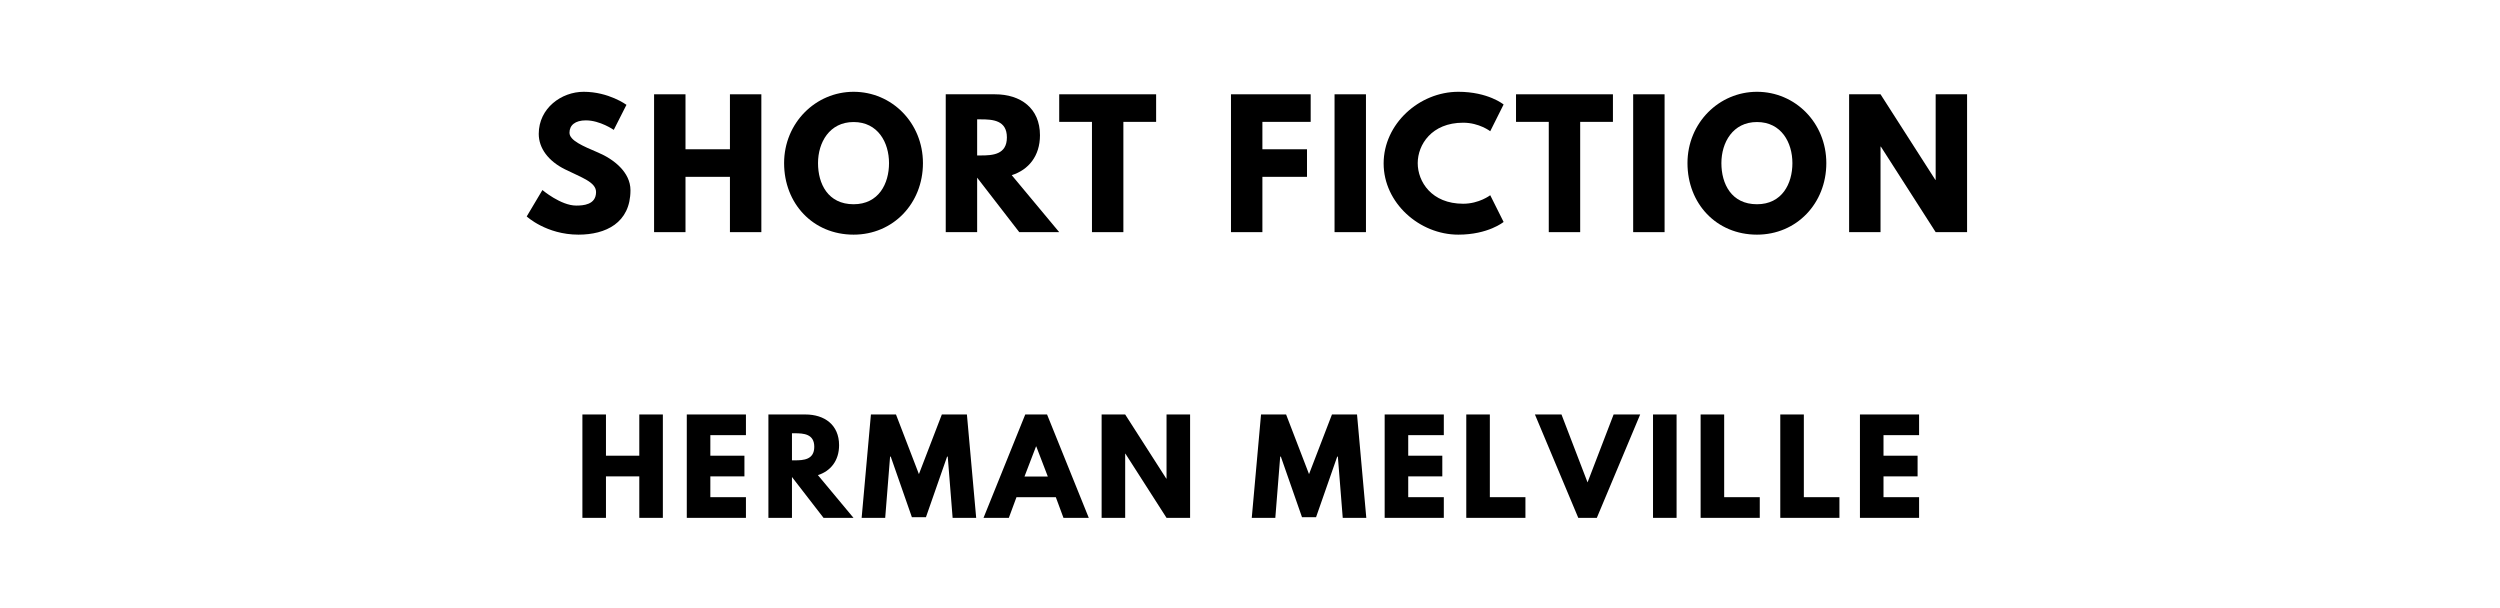
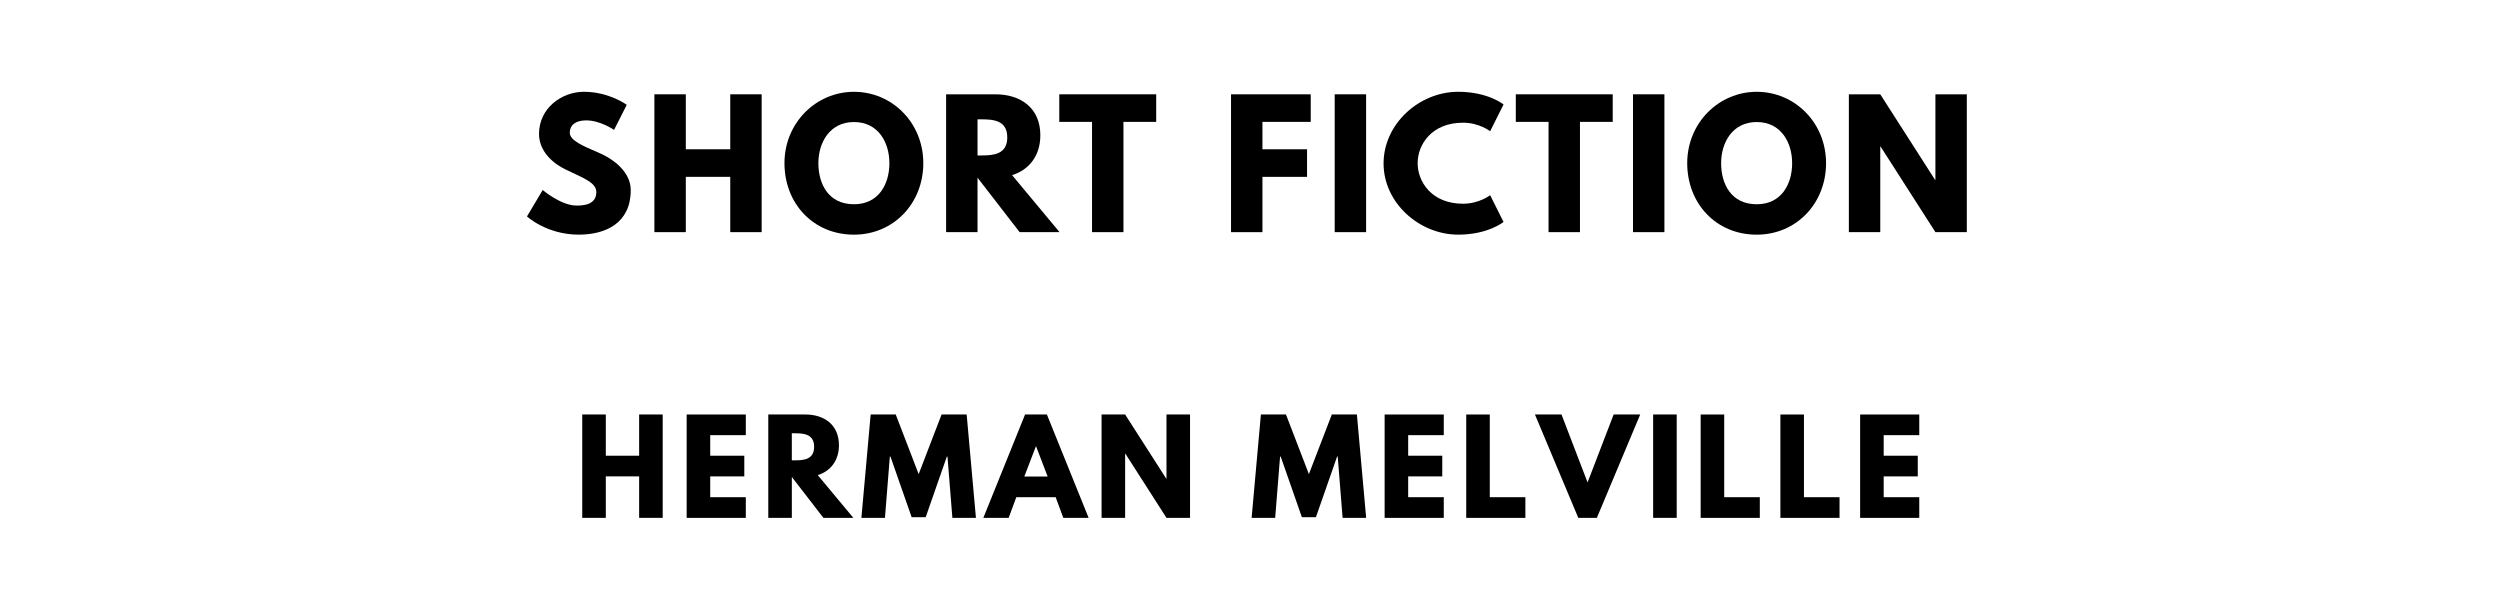
<svg xmlns="http://www.w3.org/2000/svg" version="1.1" viewBox="0 0 1400 340">
-   <g aria-label="SHORT FICTION" class="title">
-     <path d="m 326.865,51.404 c -12.444,0 -25.17,9.17 -25.17,23.579 0,8.047 5.427,15.251 14.69,19.836 9.17,4.585 17.404,7.111 17.404,12.725 0,7.205 -7.298,7.579 -11.135,7.579 -8.608,0 -18.901,-8.702 -18.901,-8.702 l -8.795,14.784 c 0,0 10.947,10.199 29.006,10.199 15.064,0 29.099,-6.456 29.099,-24.889 0,-10.105 -9.45,-17.404 -18.058,-21.053 -8.795,-3.743 -16.094,-6.83 -16.094,-11.135 0,-4.211 3.181,-6.924 9.17,-6.924 7.953,0 15.626,5.333 15.626,5.333 l 7.111,-14.035 c 0,0 -9.918,-7.298 -23.953,-7.298 z" />
-     <path d="m 383.877,99.029 h 24.889 V 130 h 17.591 V 52.807 H 408.766 V 83.591 H 383.877 V 52.807 H 366.287 V 130 h 17.591 z" />
-     <path d="m 439.096,91.357 c 0,22.55 16.094,40.047 38.924,40.047 22.175,0 38.83,-17.497 38.83,-40.047 0,-22.55 -17.404,-39.953 -38.83,-39.953 -21.24,0 -38.924,17.404 -38.924,39.953 z m 18.994,0 c 0,-11.509 6.363,-23.018 19.93,-23.018 13.661,0 19.836,11.509 19.836,23.018 0,11.509 -5.801,23.018 -19.836,23.018 -14.409,0 -19.93,-11.509 -19.93,-23.018 z" />
-     <path d="M 529.613,52.807 V 130 h 17.591 V 99.497 L 570.782,130 h 22.363 l -26.573,-31.906 c 9.45,-2.994 15.813,-10.76 15.813,-22.363 0,-15.158 -10.854,-22.924 -25.17,-22.924 z m 17.591,34.246 V 66.842 h 2.058 c 6.643,0 14.596,0.468 14.596,10.105 0,9.637 -7.953,10.105 -14.596,10.105 z" />
-     <path d="m 593.161,68.246 h 18.339 V 130 h 17.591 V 68.246 h 18.339 V 52.807 H 593.161 Z" />
-     <path d="M 733.981,52.807 H 689.349 V 130 h 17.591 V 99.029 h 24.982 V 83.591 H 706.94 V 68.246 H 733.981 Z" />
-     <path d="M 764.937,52.807 H 747.346 V 130 h 17.591 z" />
-     <path d="m 819.373,114.094 c -17.684,0 -25.45,-12.351 -25.45,-22.737 0,-10.292 7.766,-22.643 25.45,-22.643 8.982,0 15.158,4.772 15.158,4.772 l 7.485,-14.971 c 0,0 -8.608,-7.111 -25.357,-7.111 -21.895,0 -41.825,17.965 -41.825,40.14 0,22.082 20.023,39.86 41.825,39.86 16.749,0 25.357,-7.111 25.357,-7.111 l -7.485,-14.971 c 0,0 -6.175,4.772 -15.158,4.772 z" />
-     <path d="m 848.972,68.246 h 18.339 V 130 h 17.591 V 68.246 h 18.339 V 52.807 h -54.269 z" />
-     <path d="M 932.167,52.807 H 914.576 V 130 h 17.591 z" />
-     <path d="m 944.988,91.357 c 0,22.55 16.094,40.047 38.924,40.047 22.175,0 38.83,-17.497 38.83,-40.047 0,-22.55 -17.404,-39.953 -38.83,-39.953 -21.24,0 -38.924,17.404 -38.924,39.953 z m 18.994,0 c 0,-11.509 6.363,-23.018 19.93,-23.018 13.661,0 19.836,11.509 19.836,23.018 0,11.509 -5.801,23.018 -19.836,23.018 -14.409,0 -19.93,-11.509 -19.93,-23.018 z" />
-     <path d="m 1053.095,82.094 h 0.187 L 1083.972,130 h 17.591 V 52.807 h -17.591 v 47.906 h -0.187 L 1053.095,52.807 h -17.591 V 130 h 17.591 z" />
+   <g aria-label="SHORT FICTION">
+     <path d="M327.03,51.40c14.04,0.00,23.95,7.30,23.95,7.30l-7.11,14.04s-7.67-5.33-15.63-5.33c-5.99,0.00-9.17,2.71-9.17,6.92c0.00,4.30,7.30,7.39,16.09,11.13c8.61,3.65,18.06,10.95,18.06,21.05c0.00,18.43-14.04,24.89-29.10,24.89c-18.06,0.00-29.01-10.20-29.01-10.20l8.80-14.78s10.29,8.70,18.90,8.70c3.84,0.00,11.13-0.37,11.13-7.58c0.00-5.61-8.23-8.14-17.40-12.73c-9.26-4.58-14.69-11.79-14.69-19.84c0.00-14.41,12.73-23.58,25.17-23.58z" />
+     <path d="M384.05,99.03l0.00,30.97l-17.59,0.00l0.00-77.19l17.59,0.00l0.00,30.78l24.89,0.00l0.00-30.78l17.59,0.00l0.00,77.19l-17.59,0.00l0.00-30.97l-24.89,0.00z" />
+     <path d="M439.30,91.36c0.00-22.55,17.68-39.95,38.92-39.95c21.43,0.00,38.83,17.40,38.83,39.95s-16.65,40.05-38.83,40.05c-22.83,0.00-38.92-17.50-38.92-40.05z  M458.29,91.36c0.00,11.51,5.52,23.02,19.93,23.02c14.04,0.00,19.84-11.51,19.84-23.02s-6.18-23.02-19.84-23.02c-13.57,0.00-19.93,11.51-19.93,23.02z" />
+     <path d="M529.82,52.81l27.60,0.00c14.32,0.00,25.17,7.77,25.17,22.92c0.00,11.60-6.36,19.37-15.81,22.36l26.57,31.91l-22.36,0.00l-23.58-30.50l0.00,30.50l-17.59,0.00l0.00-77.19z  M547.41,87.05l2.06,0.00c6.64,0.00,14.60-0.47,14.60-10.11s-7.95-10.11-14.60-10.11l-2.06,0.00l0.00,20.21z" />
+     <path d="M593.20,68.25l0.00-15.44l54.27,0.00l0.00,15.44l-18.34,0.00l0.00,61.75l-17.59,0.00l0.00-61.75l-18.34,0.00z" />
+     <path d="M734.01,52.81l0.00,15.44l-27.04,0.00l0.00,15.35l24.98,0.00l0.00,15.44l-24.98,0.00l0.00,30.97l-17.59,0.00l0.00-77.19l44.63,0.00z" />
+     <path d="M765.02,52.81l0.00,77.19l-17.59,0.00l0.00-77.19l17.59,0.00z" />
+     <path d="M819.33,114.09c8.98,0.00,15.16-4.77,15.16-4.77l7.49,14.97s-8.61,7.11-25.36,7.11c-21.80,0.00-41.82-17.78-41.82-39.86c0.00-22.18,19.93-40.14,41.82-40.14c16.75,0.00,25.36,7.11,25.36,7.11l-7.49,14.97s-6.18-4.77-15.16-4.77c-17.68,0.00-25.45,12.35-25.45,22.64c0.00,10.39,7.77,22.74,25.45,22.74z" />
+     <path d="M848.85,68.25l0.00-15.44l54.27,0.00l0.00,15.44l-18.34,0.00l0.00,61.75l-17.59,0.00l0.00-61.75l-18.34,0.00z" />
+     <path d="M932.07,52.81l0.00,77.19l-17.59,0.00l0.00-77.19l17.59,0.00z" />
+     <path d="M944.84,91.36c0.00-22.55,17.68-39.95,38.92-39.95c21.43,0.00,38.83,17.40,38.83,39.95s-16.65,40.05-38.83,40.05c-22.83,0.00-38.92-17.50-38.92-40.05z  M963.83,91.36c0.00,11.51,5.52,23.02,19.93,23.02c14.04,0.00,19.84-11.51,19.84-23.02s-6.18-23.02-19.84-23.02c-13.57,0.00-19.93,11.51-19.93,23.02z" />
+     <path d="M1052.95,82.09l0.00,47.91l-17.59,0.00l0.00-77.19l17.59,0.00l30.69,47.91l0.19,0.00l0.00-47.91l17.59,0.00l0.00,77.19l-17.59,0.00l-30.69-47.91l-0.19,0.00z" />
  </g>
-   <g aria-label="HERMAN MELVILLE" class="author">
-     <path d="m 339.339,266.772 h 18.667 V 290 h 13.193 v -57.895 h -13.193 v 23.088 H 339.339 V 232.105 H 326.146 V 290 h 13.193 z" />
-     <path d="M 417.723,232.105 H 384.6 V 290 h 33.123 v -11.579 h -19.93 v -11.649 h 19.088 v -11.579 h -19.088 v -11.509 h 19.93 z" />
-     <path d="M 430.307,232.105 V 290 H 443.5 V 267.123 L 461.184,290 h 16.772 l -19.93,-23.93 c 7.088,-2.246 11.86,-8.07 11.86,-16.772 0,-11.368 -8.14,-17.193 -18.877,-17.193 z M 443.5,257.789 v -15.158 h 1.544 c 4.982,0 10.947,0.351 10.947,7.579 0,7.228 -5.965,7.579 -10.947,7.579 z" />
-     <path d="m 533.468,290 h 13.193 l -5.193,-57.895 H 527.433 L 514.591,265.509 501.749,232.105 H 487.714 L 482.521,290 h 13.193 l 2.737,-34.316 h 0.351 l 11.86,33.965 h 7.86 l 11.86,-33.965 h 0.351 z" />
-     <path d="M 586.35,232.105 H 574.139 L 550.771,290 h 14.175 l 4.281,-11.579 h 22.035 L 595.543,290 h 14.175 z m 0.421,34.737 H 573.718 L 580.174,250 h 0.14 z" />
-     <path d="m 630.101,254.07 h 0.14 L 653.259,290 h 13.193 v -57.895 h -13.193 v 35.93 h -0.14 L 630.101,232.105 H 616.908 V 290 h 13.193 z" />
-     <path d="m 751.933,290 h 13.193 L 759.933,232.105 H 745.898 L 733.056,265.509 720.214,232.105 H 706.179 L 700.986,290 h 13.193 l 2.737,-34.316 h 0.351 l 11.86,33.965 h 7.86 l 11.86,-33.965 h 0.351 z" />
-     <path d="m 808.534,232.105 h -33.123 V 290 h 33.123 v -11.579 h -19.93 v -11.649 h 19.088 v -11.579 h -19.088 v -11.509 h 19.93 z" />
-     <path d="M 834.311,232.105 H 821.118 V 290 h 33.123 v -11.579 h -19.93 z" />
-     <path d="m 883.834,290 h 10.386 l 24.281,-57.895 h -14.877 l -14.597,38.035 -14.596,-38.035 h -14.877 z" />
-     <path d="M 938.884,232.105 H 925.691 V 290 h 13.193 z" />
-     <path d="M 965.539,232.105 H 952.346 V 290 h 33.123 v -11.579 h -19.93 z" />
-     <path d="M 1010.15,232.105 H 996.957 V 290 H 1030.08 v -11.579 h -19.93 z" />
-     <path d="M 1074.691,232.105 H 1041.568 V 290 h 33.123 v -11.579 h -19.93 v -11.649 h 19.088 v -11.579 h -19.088 v -11.509 h 19.93 z" />
+   <g aria-label="HERMAN MELVILLE">
+     <path d="M339.25,266.77l0.00,23.23l-13.19,0.00l0.00-57.89l13.19,0.00l0.00,23.09l18.67,0.00l0.00-23.09l13.19,0.00l0.00,57.89l-13.19,0.00l0.00-23.23l-18.67,0.00z" />
+     <path d="M417.65,232.11l0.00,11.58l-19.93,0.00l0.00,11.51l19.09,0.00l0.00,11.58l-19.09,0.00l0.00,11.65l19.93,0.00l0.00,11.58l-33.12,0.00l0.00-57.89l33.12,0.00z" />
+     <path d="M430.23,232.11l20.70,0.00c10.74,0.00,18.88,5.82,18.88,17.19c0.00,8.70-4.77,14.53-11.86,16.77l19.93,23.93l-16.77,0.00l-17.68-22.88l0.00,22.88l-13.19,0.00l0.00-57.89z  M443.42,257.79l1.54,0.00c4.98,0.00,10.95-0.35,10.95-7.58s-5.96-7.58-10.95-7.58l-1.54,0.00l0.00,15.16z" />
+     <path d="M533.33,290.00l-2.74-34.32l-0.35,0.00l-11.86,33.96l-7.86,0.00l-11.86-33.96l-0.35,0.00l-2.74,34.32l-13.19,0.00l5.19-57.89l14.04,0.00l12.84,33.40l12.84-33.40l14.04,0.00l5.19,57.89l-13.19,0.00z" />
+     <path d="M586.26,232.11l23.37,57.89l-14.18,0.00l-4.28-11.58l-22.04,0.00l-4.28,11.58l-14.18,0.00l23.37-57.89l12.21,0.00z  M586.68,266.84l-6.46-16.84l-0.14,0.00l-6.46,16.84l13.05,0.00z" />
+     <path d="M630.07,254.07l0.00,35.93l-13.19,0.00l0.00-57.89l13.19,0.00l23.02,35.93l0.14,0.00l0.00-35.93l13.19,0.00l0.00,57.89l-13.19,0.00l-23.02-35.93l-0.14,0.00z" />
+     <path d="M751.86,290.00l-2.74-34.32l-0.35,0.00l-11.86,33.96l-7.86,0.00l-11.86-33.96l-0.35,0.00l-2.74,34.32l-13.19,0.00l5.19-57.89l14.04,0.00l12.84,33.40l12.84-33.40l14.04,0.00l5.19,57.89l-13.19,0.00z" />
+     <path d="M808.51,232.11l0.00,11.58l-19.93,0.00l0.00,11.51l19.09,0.00l0.00,11.58l-19.09,0.00l0.00,11.65l19.93,0.00l0.00,11.58l-33.12,0.00l0.00-57.89l33.12,0.00z" />
+     <path d="M834.28,232.11l0.00,46.32l19.93,0.00l0.00,11.58l-33.12,0.00l0.00-57.89l13.19,0.00z" />
+     <path d="M883.84,290.00l-24.28-57.89l14.88,0.00l14.60,38.04l14.60-38.04l14.88,0.00l-24.28,57.89l-10.39,0.00z" />
+     <path d="M938.95,232.11l0.00,57.89l-13.19,0.00l0.00-57.89l13.19,0.00z" />
+     <path d="M965.56,232.11l0.00,46.32l19.93,0.00l0.00,11.58l-33.12,0.00l0.00-57.89l13.19,0.00z" />
+     <path d="M1010.21,232.11l0.00,46.32l19.93,0.00l0.00,11.58l-33.12,0.00l0.00-57.89l13.19,0.00z" />
+     <path d="M1074.79,232.11l0.00,11.58l-19.93,0.00l0.00,11.51l19.09,0.00l0.00,11.58l-19.09,0.00l0.00,11.65l19.93,0.00l0.00,11.58l-33.12,0.00l0.00-57.89l33.12,0.00z" />
  </g>
</svg>
